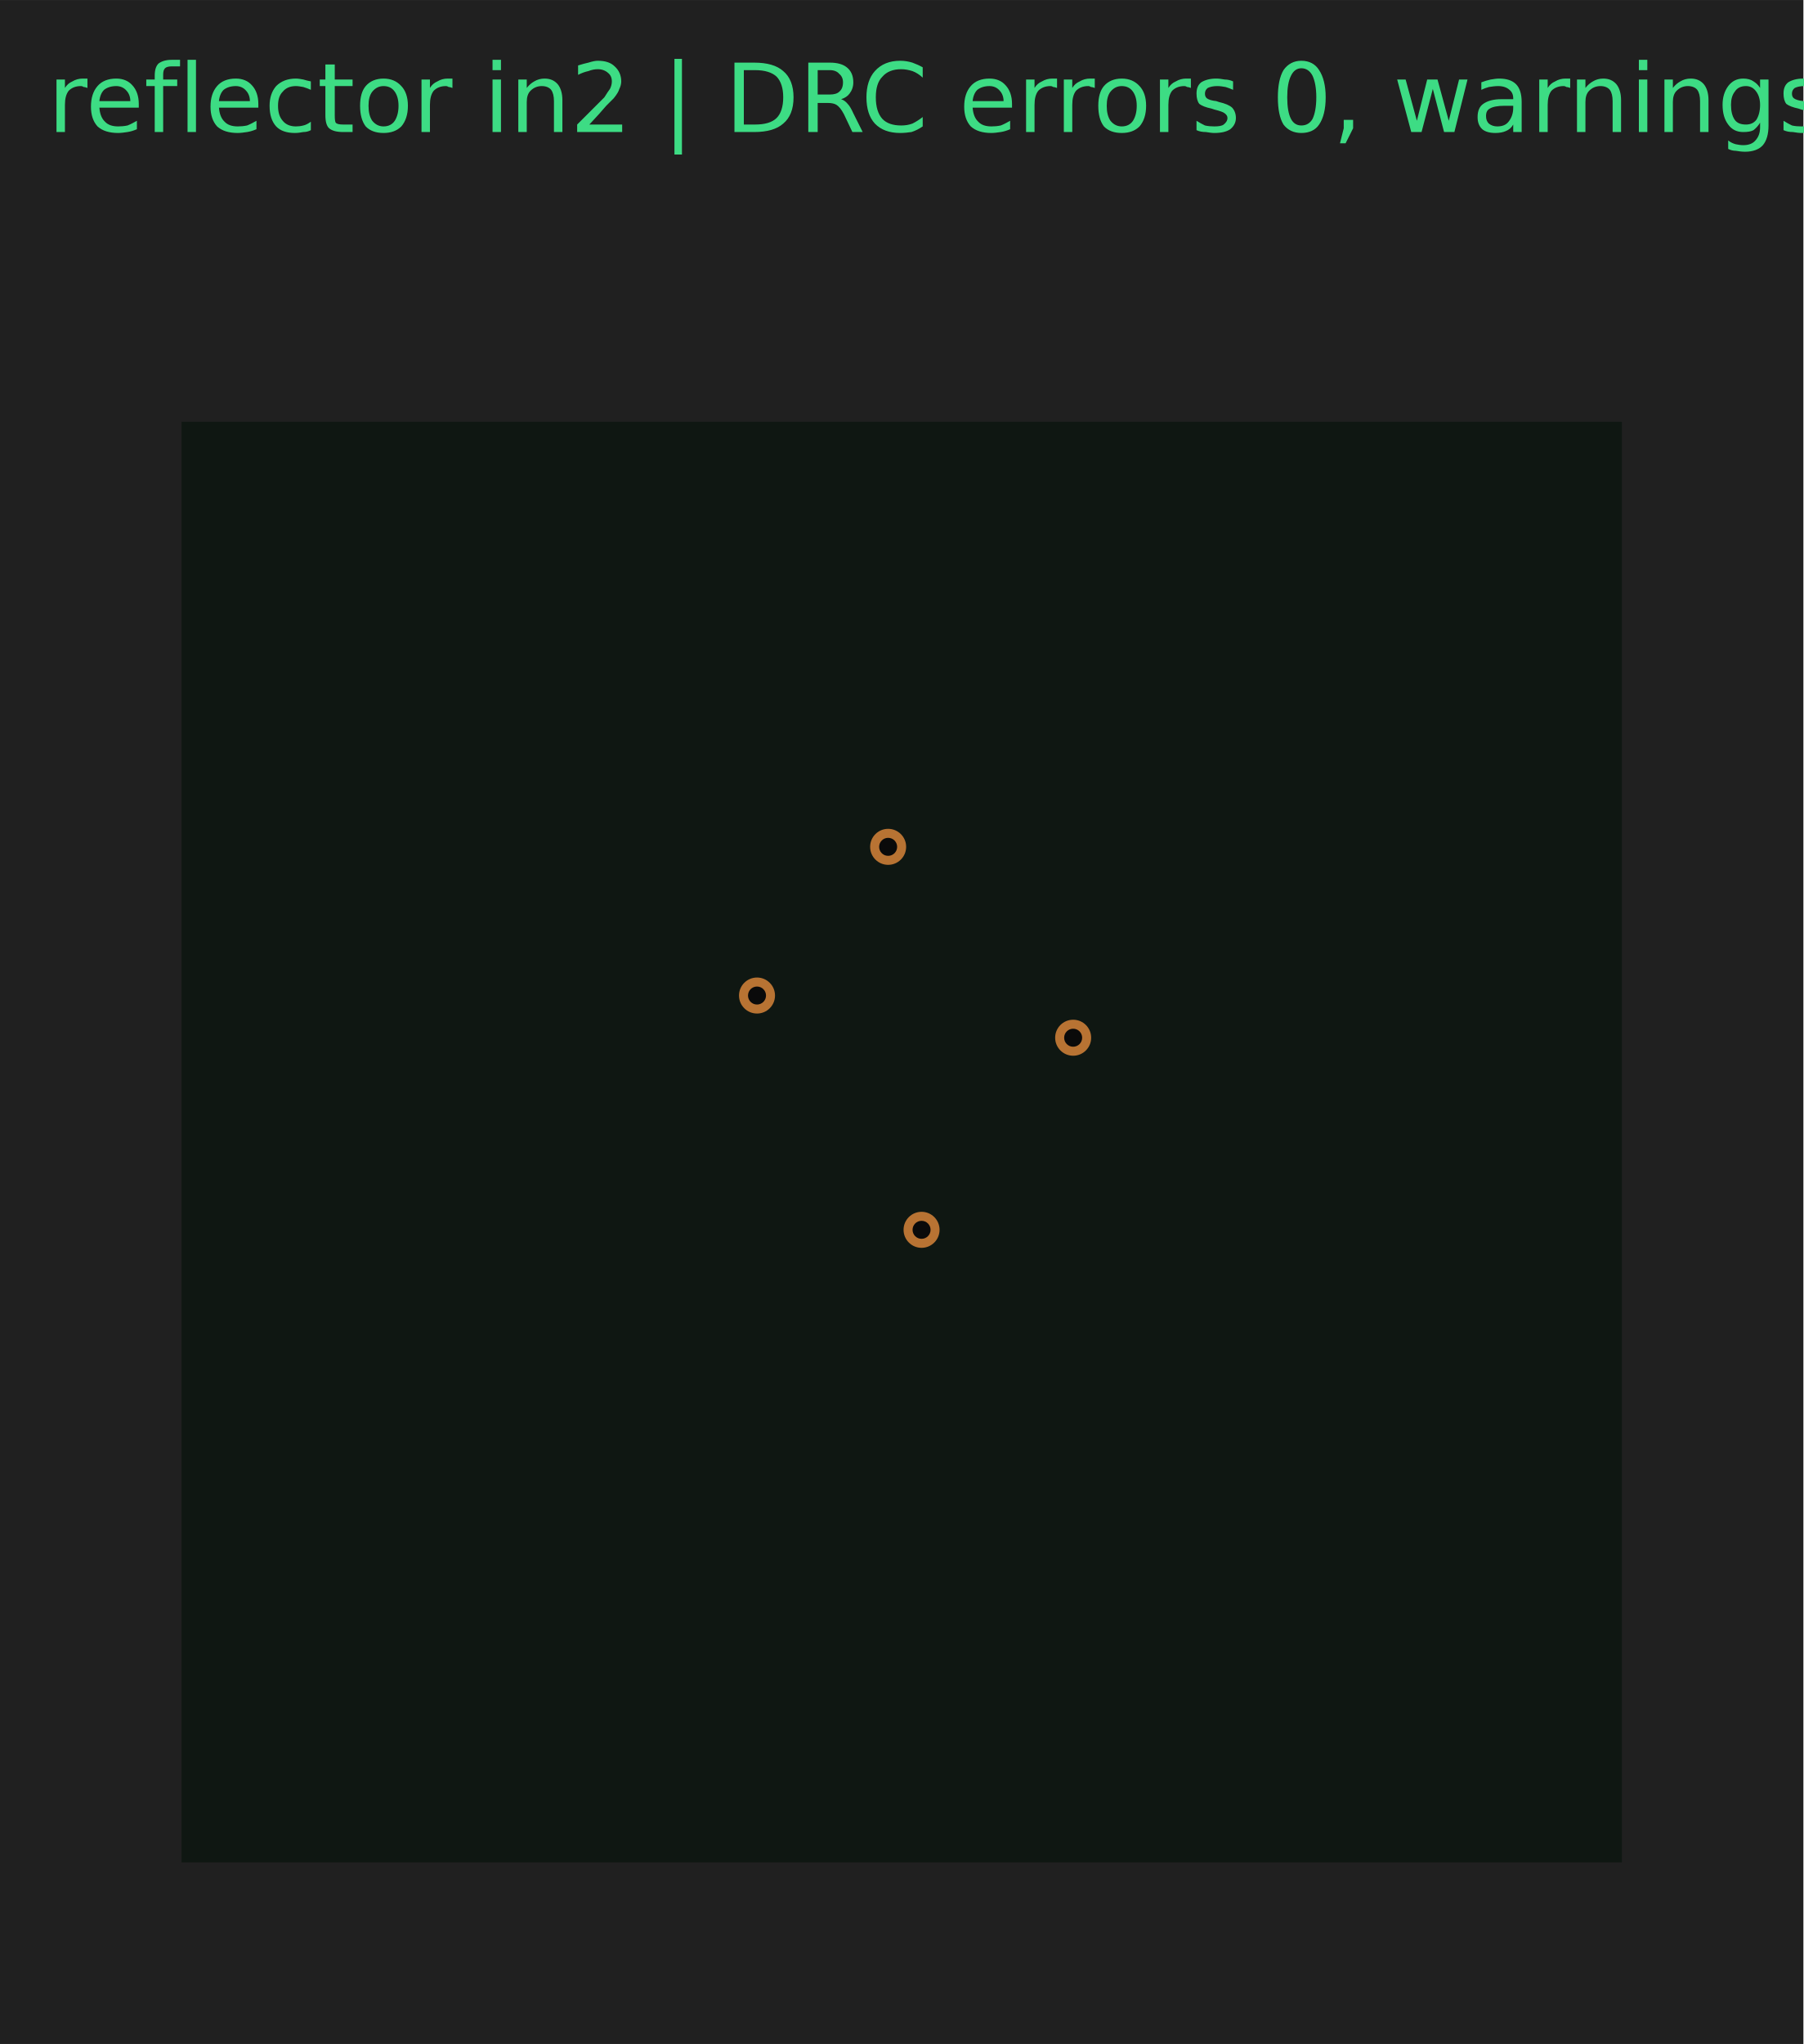
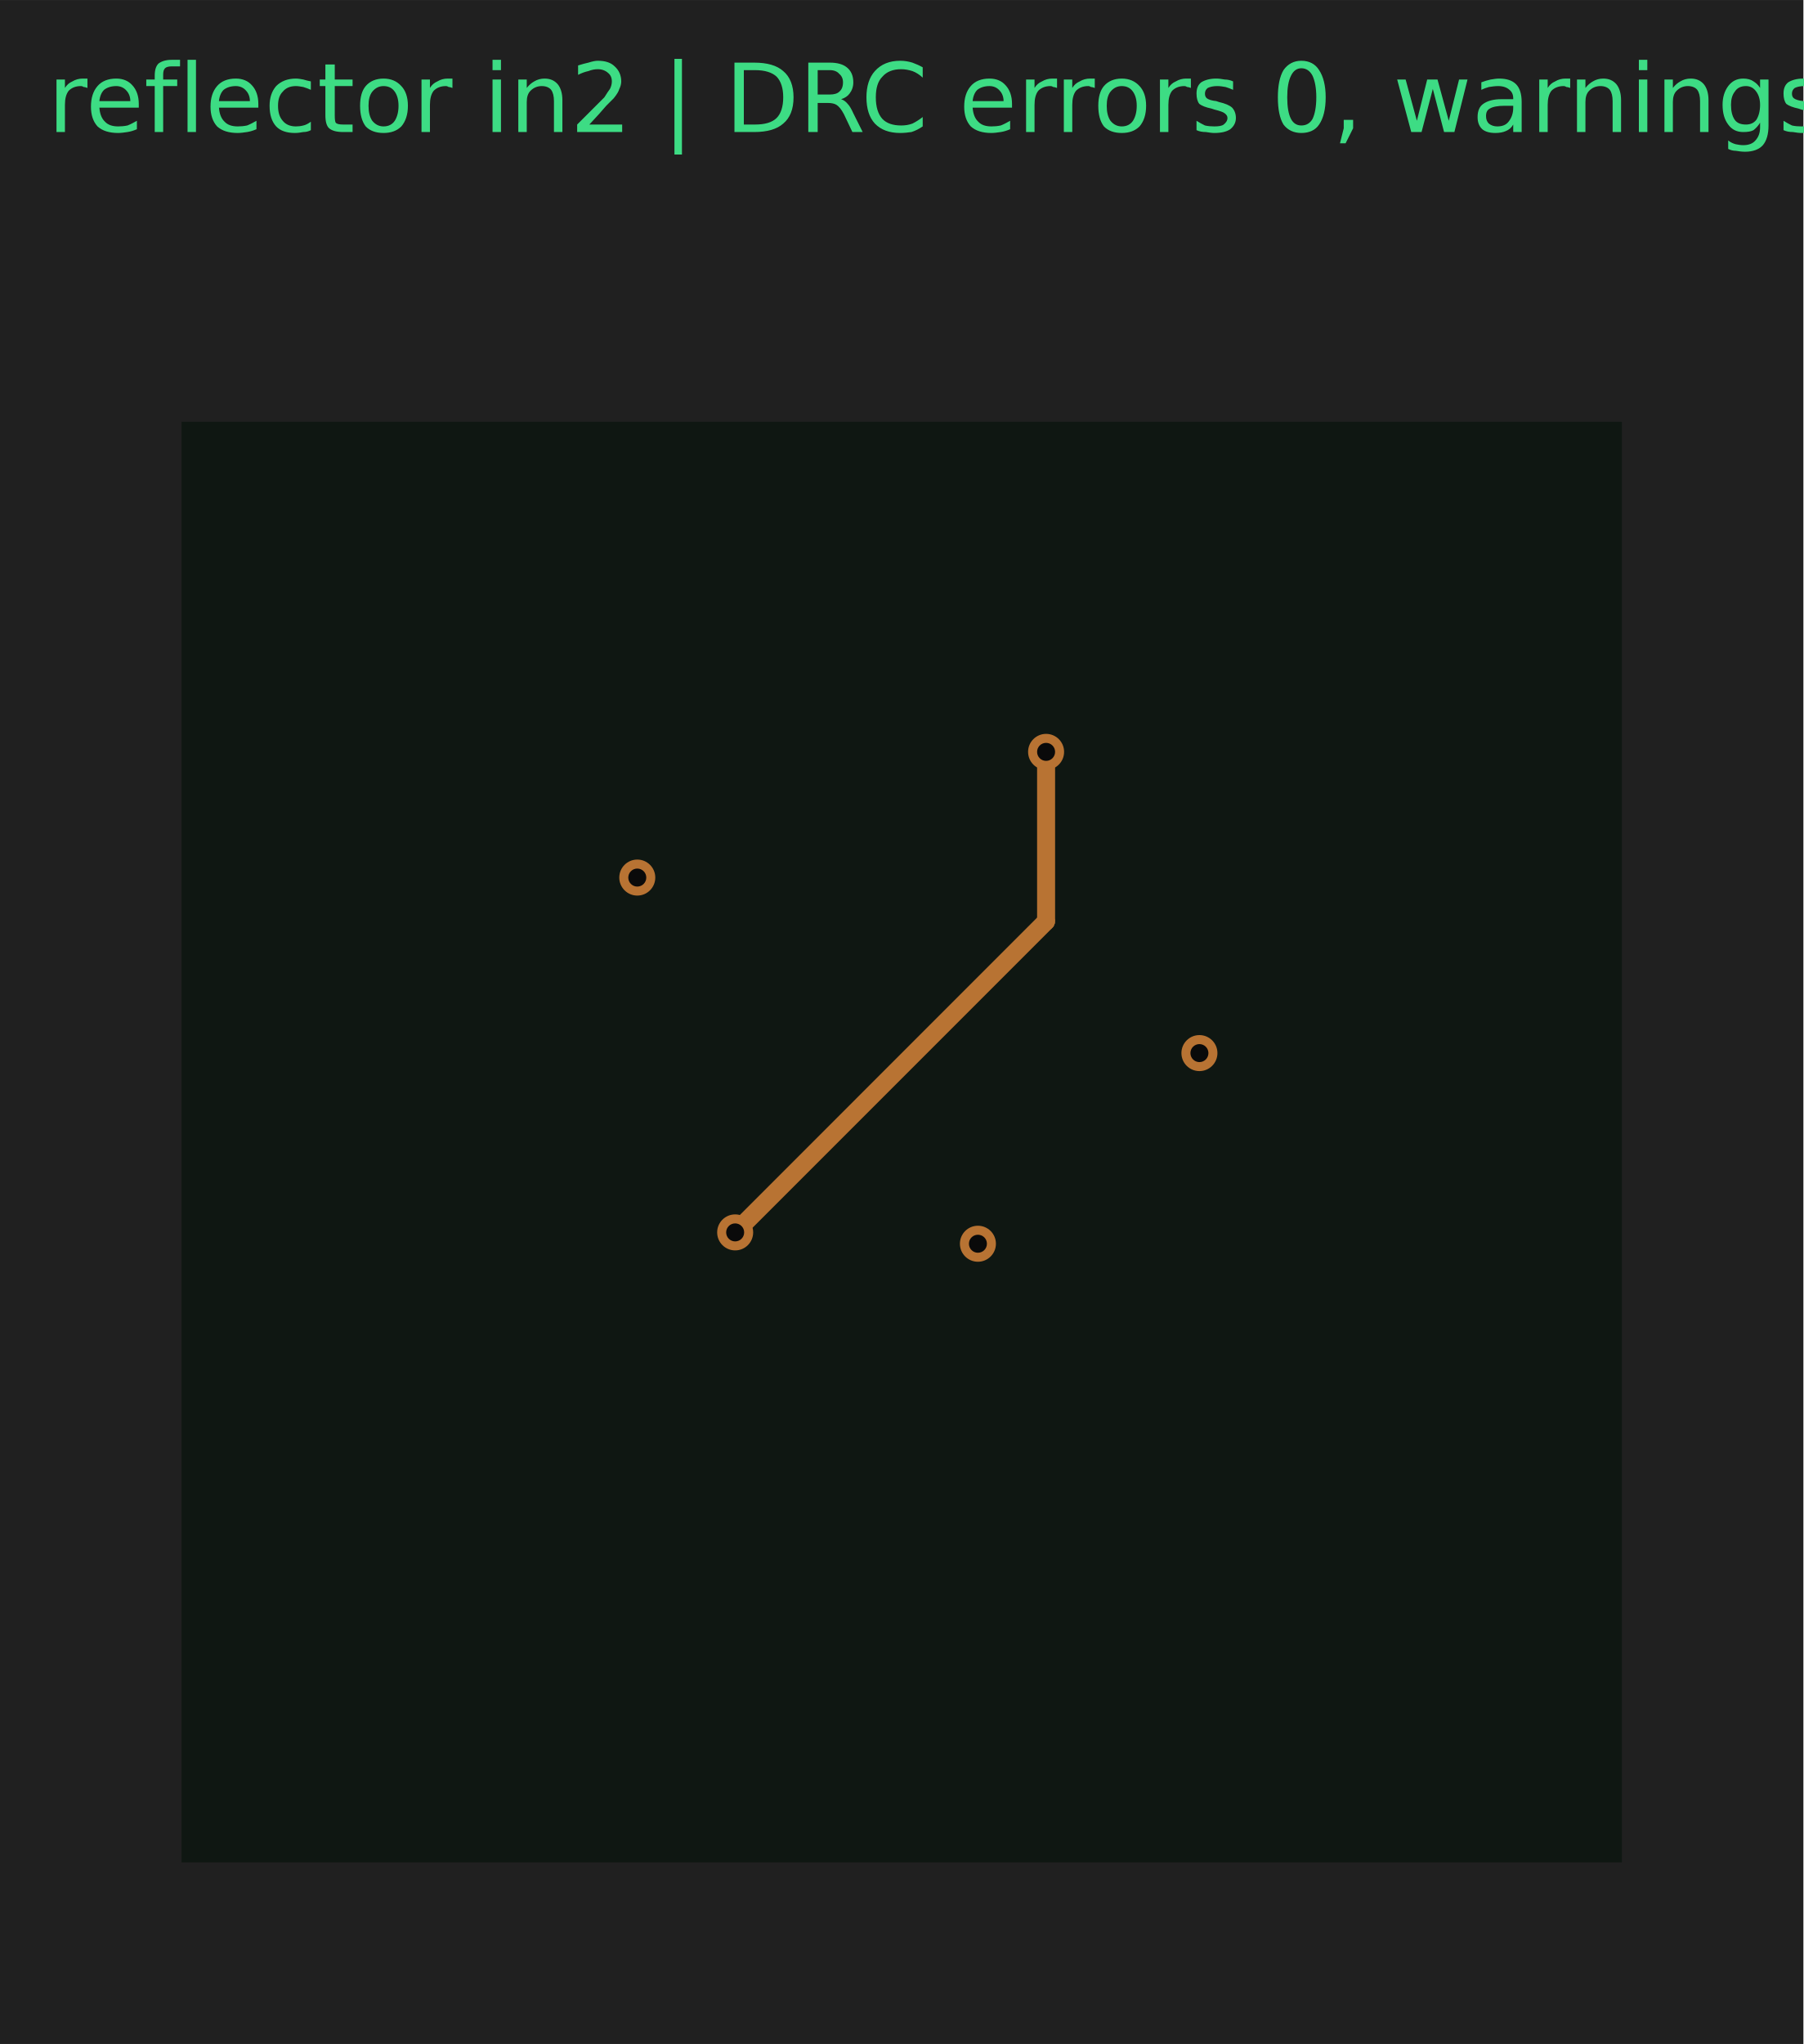
<svg xmlns="http://www.w3.org/2000/svg" width="67.6mm" height="76.6mm" viewBox="0 0 30.050 34.050">
  <rect width="100%" height="100%" fill="#202020" />
  <path d="M 27.025 31.025 L 3.025 31.025 L 3.025 7.025 L 27.025 7.025 Z" fill="#0f1712" fill-opacity="1.00" fill-rule="evenodd" />
-   <circle cx="12.614" cy="16.584" r="0.300" fill="#b87333" stroke="none" stroke-width="0.150" />
-   <circle cx="12.614" cy="16.584" r="0.150" fill="#0a0a0a" stroke="none" stroke-width="0.150" />
-   <circle cx="14.799" cy="14.107" r="0.300" fill="#b87333" stroke="none" stroke-width="0.150" />
-   <circle cx="14.799" cy="14.107" r="0.150" fill="#0a0a0a" stroke="none" stroke-width="0.150" />
-   <circle cx="15.356" cy="20.487" r="0.300" fill="#b87333" stroke="none" stroke-width="0.150" />
-   <circle cx="15.356" cy="20.487" r="0.150" fill="#0a0a0a" stroke="none" stroke-width="0.150" />
-   <circle cx="17.882" cy="17.287" r="0.300" fill="#b87333" stroke="none" stroke-width="0.150" />
-   <circle cx="17.882" cy="17.287" r="0.150" fill="#0a0a0a" stroke="none" stroke-width="0.150" />
+   <path d="M 17.348 15.224 L 17.402 15.201 L 17.460 15.201 L 17.515 15.224 L 17.556 15.265 L 17.578 15.319 L 17.578 15.378 L 17.556 15.432 L 17.537 15.455 L 12.356 20.636 L 12.333 20.654 L 12.279 20.677 L 12.221 20.677 L 12.167 20.654 L 12.125 20.613 L 12.103 20.559 L 12.103 20.500 L 12.125 20.446 L 12.144 20.424 L 17.325 15.242 Z" fill="#b87333" fill-opacity="1.00" fill-rule="evenodd" />
+   <path d="M 17.578 15.378 L 17.556 15.432 L 17.515 15.473 L 17.460 15.496 L 17.402 15.496 L 17.348 15.473 L 17.306 15.432 L 17.284 15.378 L 17.281 15.348 L 17.281 12.525 L 17.284 12.496 L 17.306 12.442 L 17.348 12.400 L 17.402 12.378 L 17.460 12.378 L 17.515 12.400 L 17.556 12.442 L 17.578 12.496 L 17.581 12.525 L 17.581 15.348 Z" fill="#b87333" fill-opacity="1.00" fill-rule="evenodd" />
+   <circle cx="16.295" cy="20.719" r="0.300" fill="#b87333" stroke="none" stroke-width="0.150" />
+   <circle cx="16.295" cy="20.719" r="0.150" fill="#0a0a0a" stroke="none" stroke-width="0.150" />
+   <circle cx="19.986" cy="17.543" r="0.300" fill="#b87333" stroke="none" stroke-width="0.150" />
+   <circle cx="19.986" cy="17.543" r="0.150" fill="#0a0a0a" stroke="none" stroke-width="0.150" />
+   <circle cx="12.250" cy="20.530" r="0.300" fill="#b87333" stroke="none" stroke-width="0.150" />
+   <circle cx="12.250" cy="20.530" r="0.150" fill="#0a0a0a" stroke="none" stroke-width="0.150" />
+   <circle cx="17.431" cy="12.525" r="0.300" fill="#b87333" stroke="none" stroke-width="0.150" />
+   <circle cx="17.431" cy="12.525" r="0.150" fill="#0a0a0a" stroke="none" stroke-width="0.150" />
+   <circle cx="10.619" cy="14.619" r="0.300" fill="#b87333" stroke="none" stroke-width="0.150" />
+   <circle cx="10.619" cy="14.619" r="0.150" fill="#0a0a0a" stroke="none" stroke-width="0.150" />
  <text x="0.800" y="2.200" font-family="DejaVu Sans, sans-serif" font-size="1.60" fill="#3ddc84">reflector in2 | DRC errors 0, warnings 7 | unrouted 0</text>
</svg>
